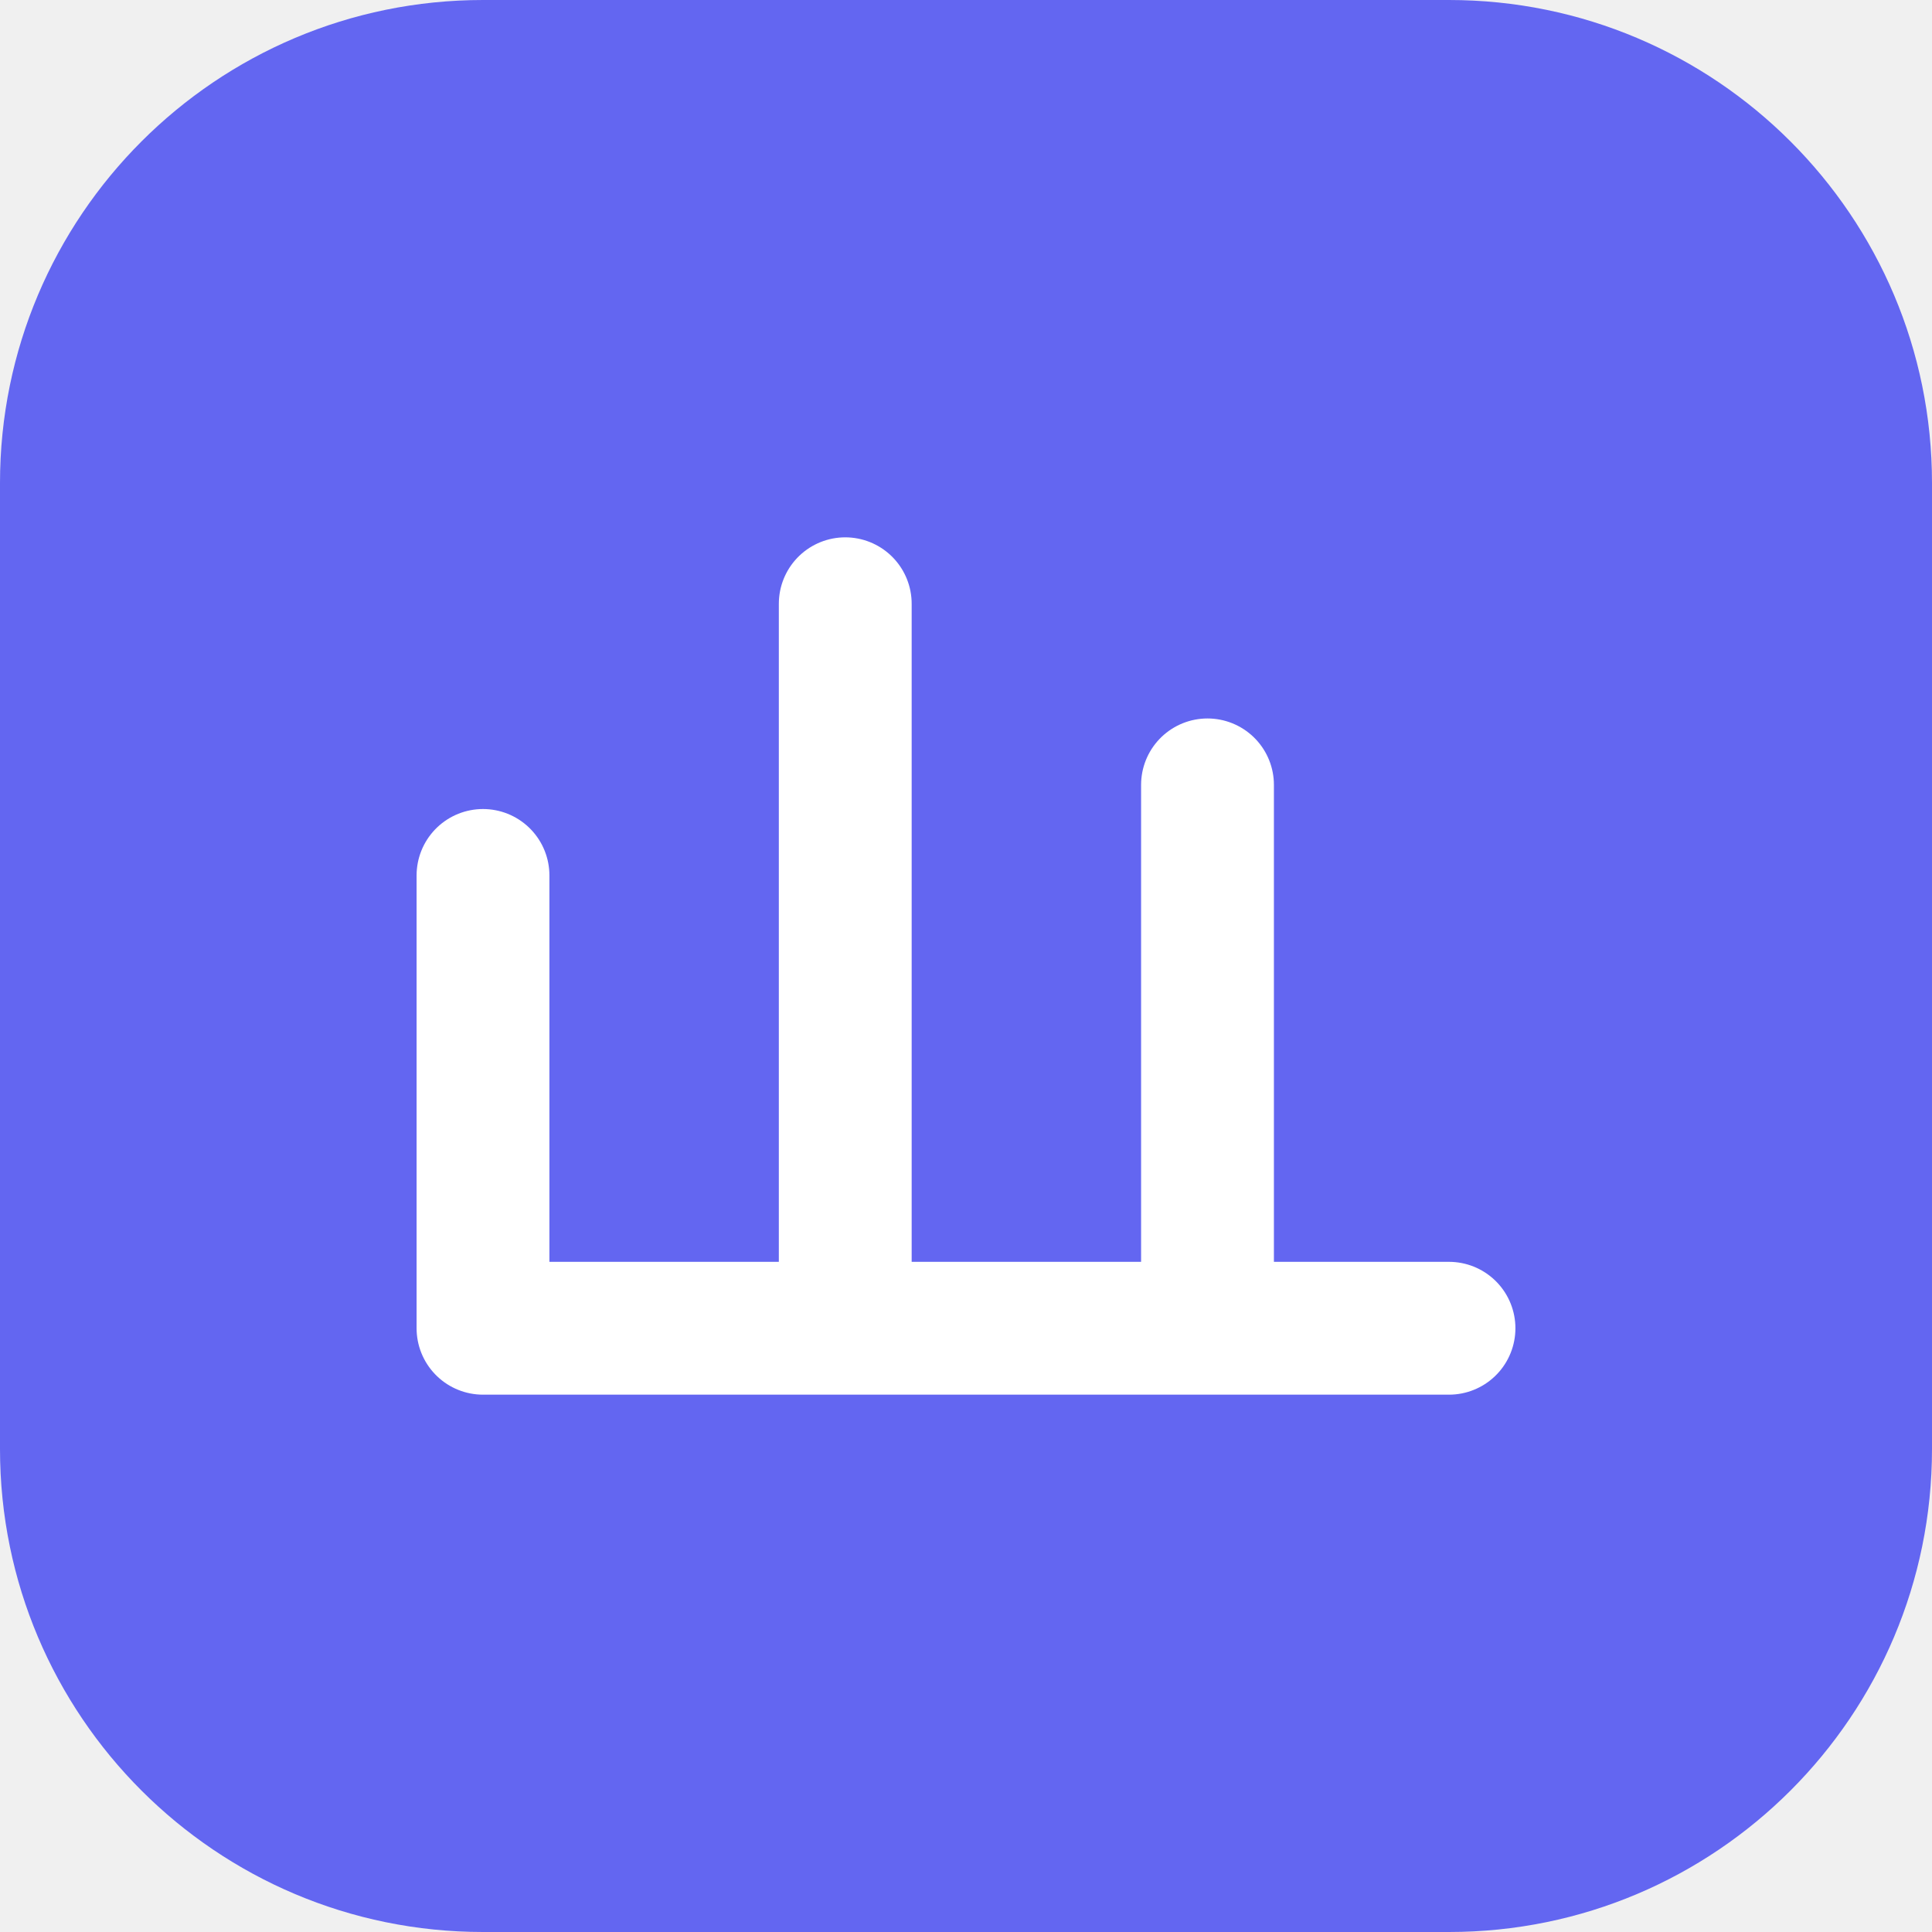
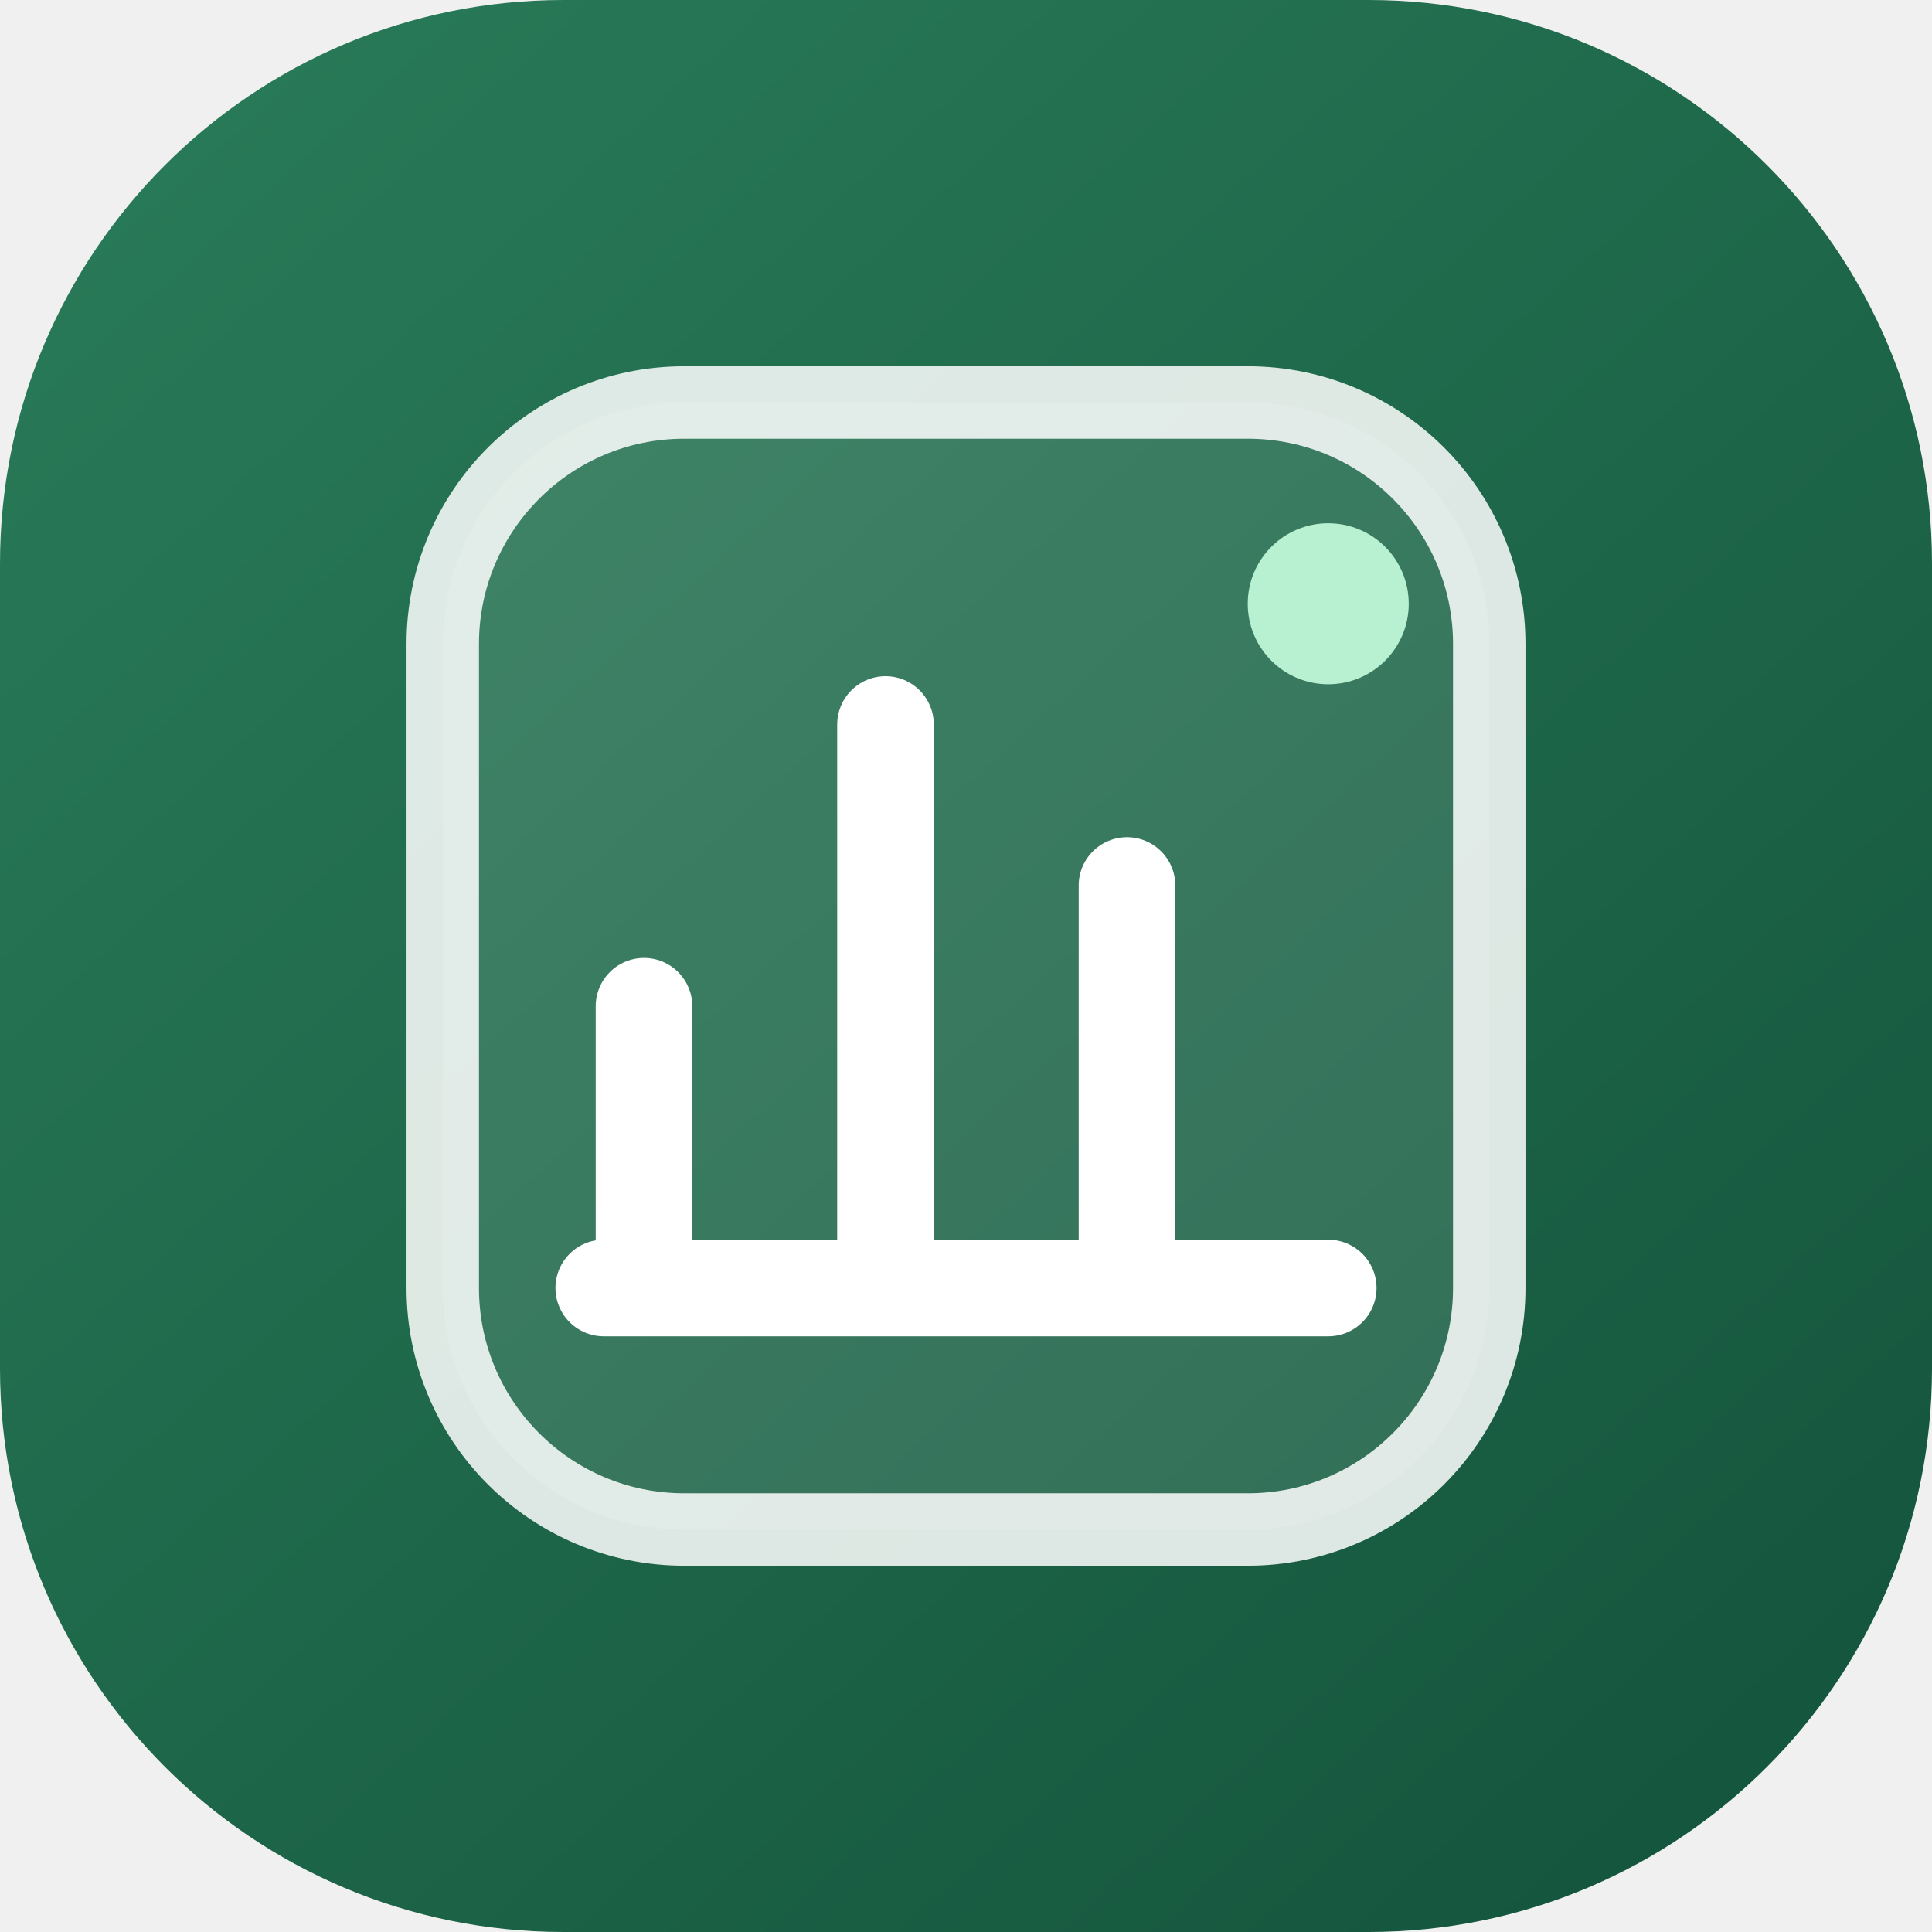
- <svg xmlns="http://www.w3.org/2000/svg" viewBox="0 0 32 32" fill="none">
-   <rect width="32" height="32" rx="8" fill="#6366f1" />
-   <path d="M8 22V14.5M14 22V10M20 22V13M24 22H8" stroke="white" stroke-width="2.2" stroke-linecap="round" />
+ <svg xmlns="http://www.w3.org/2000/svg" viewBox="0 0 48 48" fill="none">
+   <defs>
+     <linearGradient id="g" x1="5" y1="3" x2="44" y2="46" gradientUnits="userSpaceOnUse">
+       <stop stop-color="#287957" />
+       <stop offset="1" stop-color="#14553D" />
+     </linearGradient>
+   </defs>
+   <rect width="48" height="48" rx="14" fill="url(#g)" />
+   <rect x="11" y="10" width="26" height="28" rx="6" fill="#fff" fill-opacity=".12" stroke="#fff" stroke-opacity=".85" stroke-width="1.8" />
+   <path d="M16 32V25M22 32V18M28 32V22M33 32H15" stroke="#fff" stroke-width="2.4" stroke-linecap="round" stroke-linejoin="round" />
+   <circle cx="33" cy="15" r="2" fill="#B8F1D2" />
</svg>
